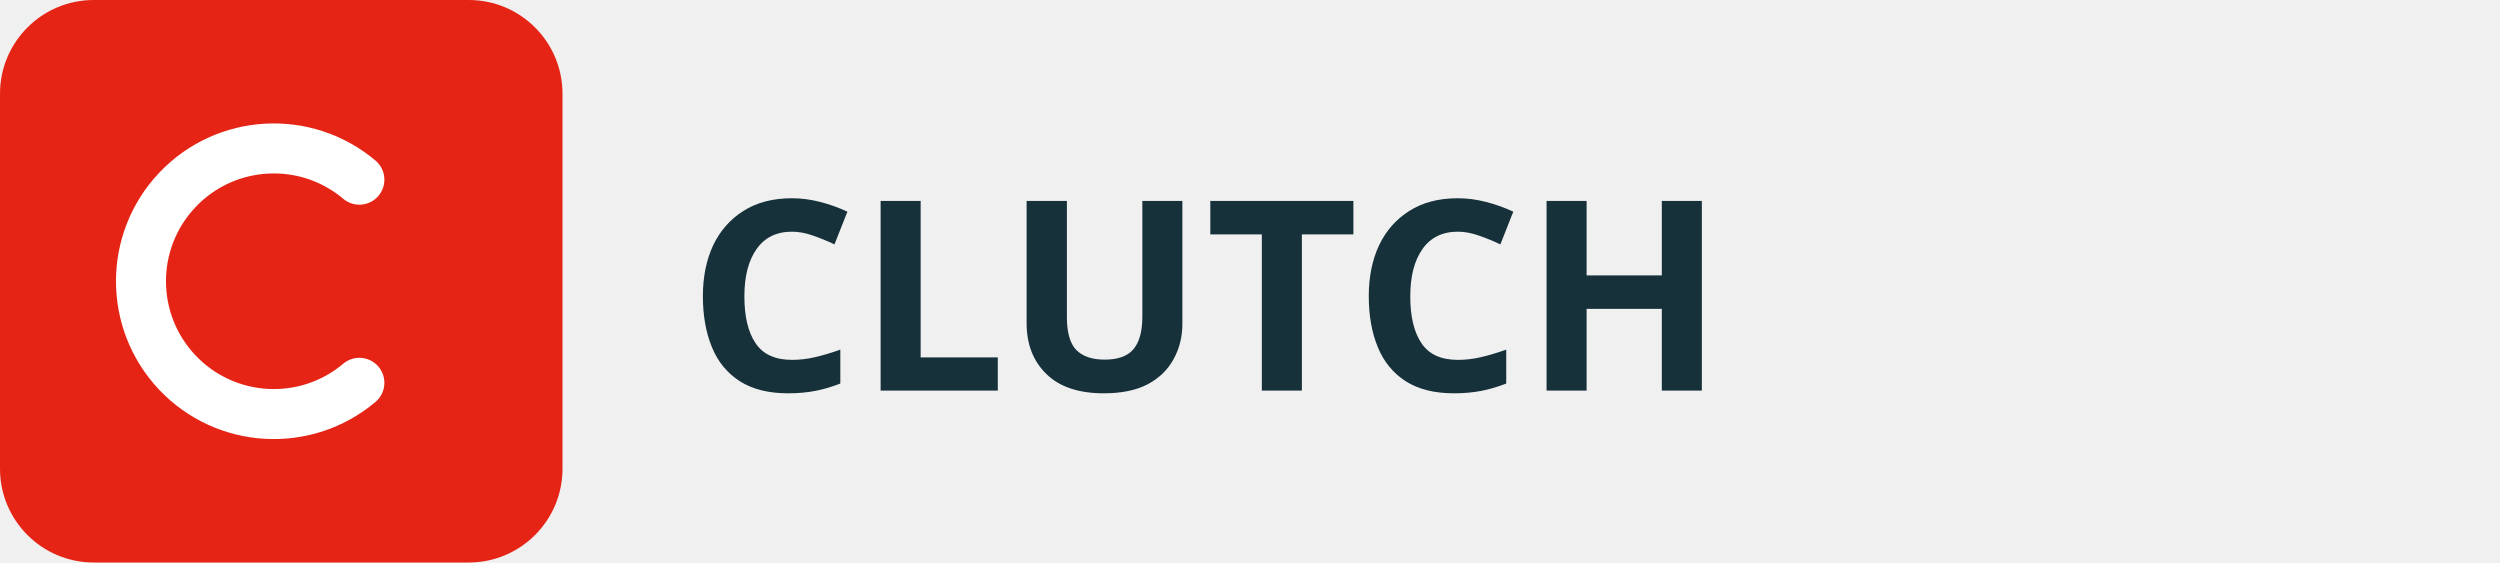
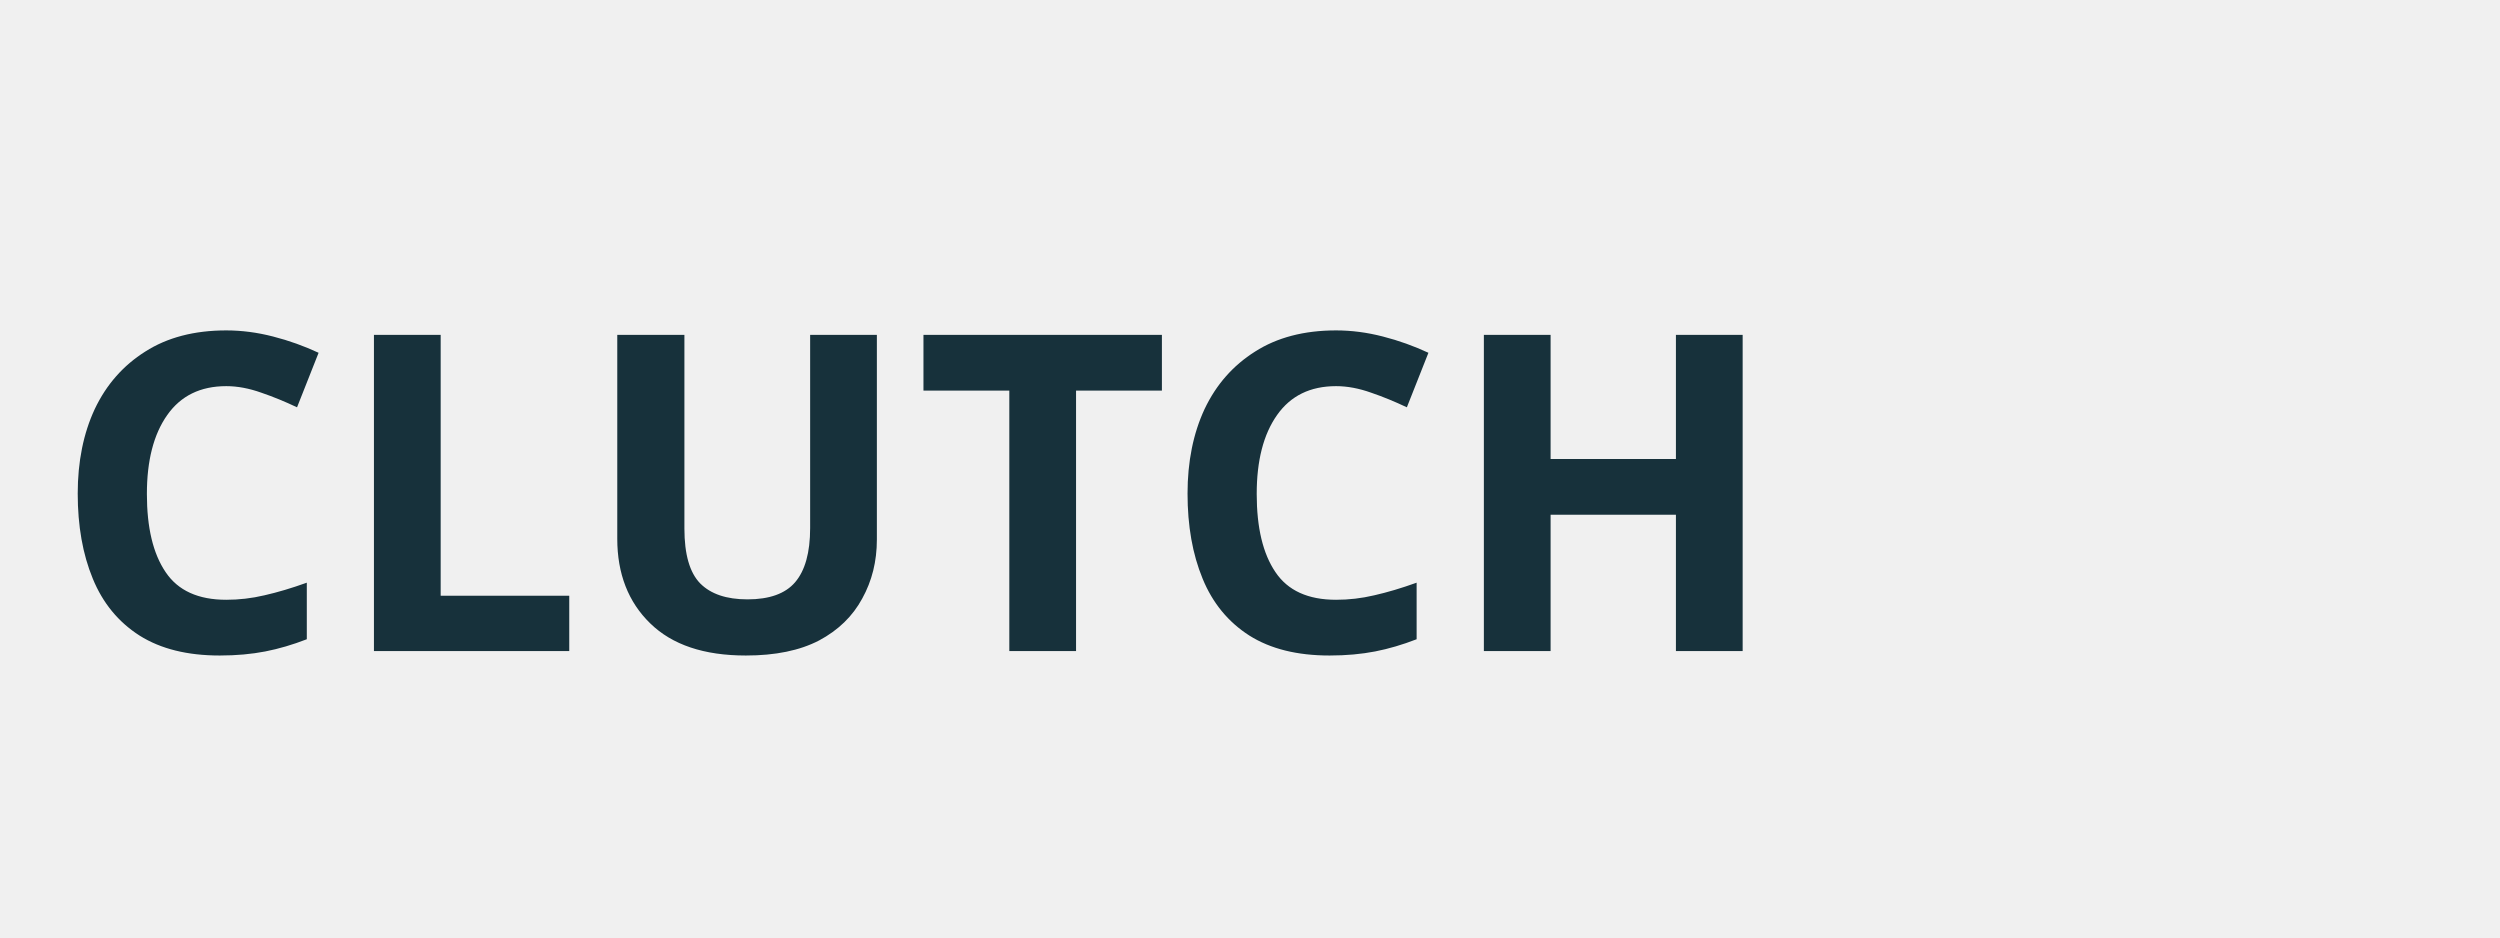
- <svg xmlns="http://www.w3.org/2000/svg" viewBox="0 0 160 36" role="img" aria-label="Clutch">
-   <rect width="36" height="36" rx="6" fill="#E62415" />
-   <path fill="none" stroke="#fff" stroke-width="3.2" stroke-linecap="round" d="M23 11.5a8.5 8.5 0 100 13" />
-   <text x="44" y="25" font-family="system-ui,Segoe UI,sans-serif" font-size="17" font-weight="800" fill="#17313B">CLUTCH</text>
+ <svg xmlns="http://www.w3.org/2000/svg" viewBox="0 0 96 36" role="img" aria-label="Clutch">
+   <text x="2" y="25" font-family="system-ui,Segoe UI,sans-serif" font-size="17" font-weight="800" fill="#17313B">CLUTCH</text>
</svg>
